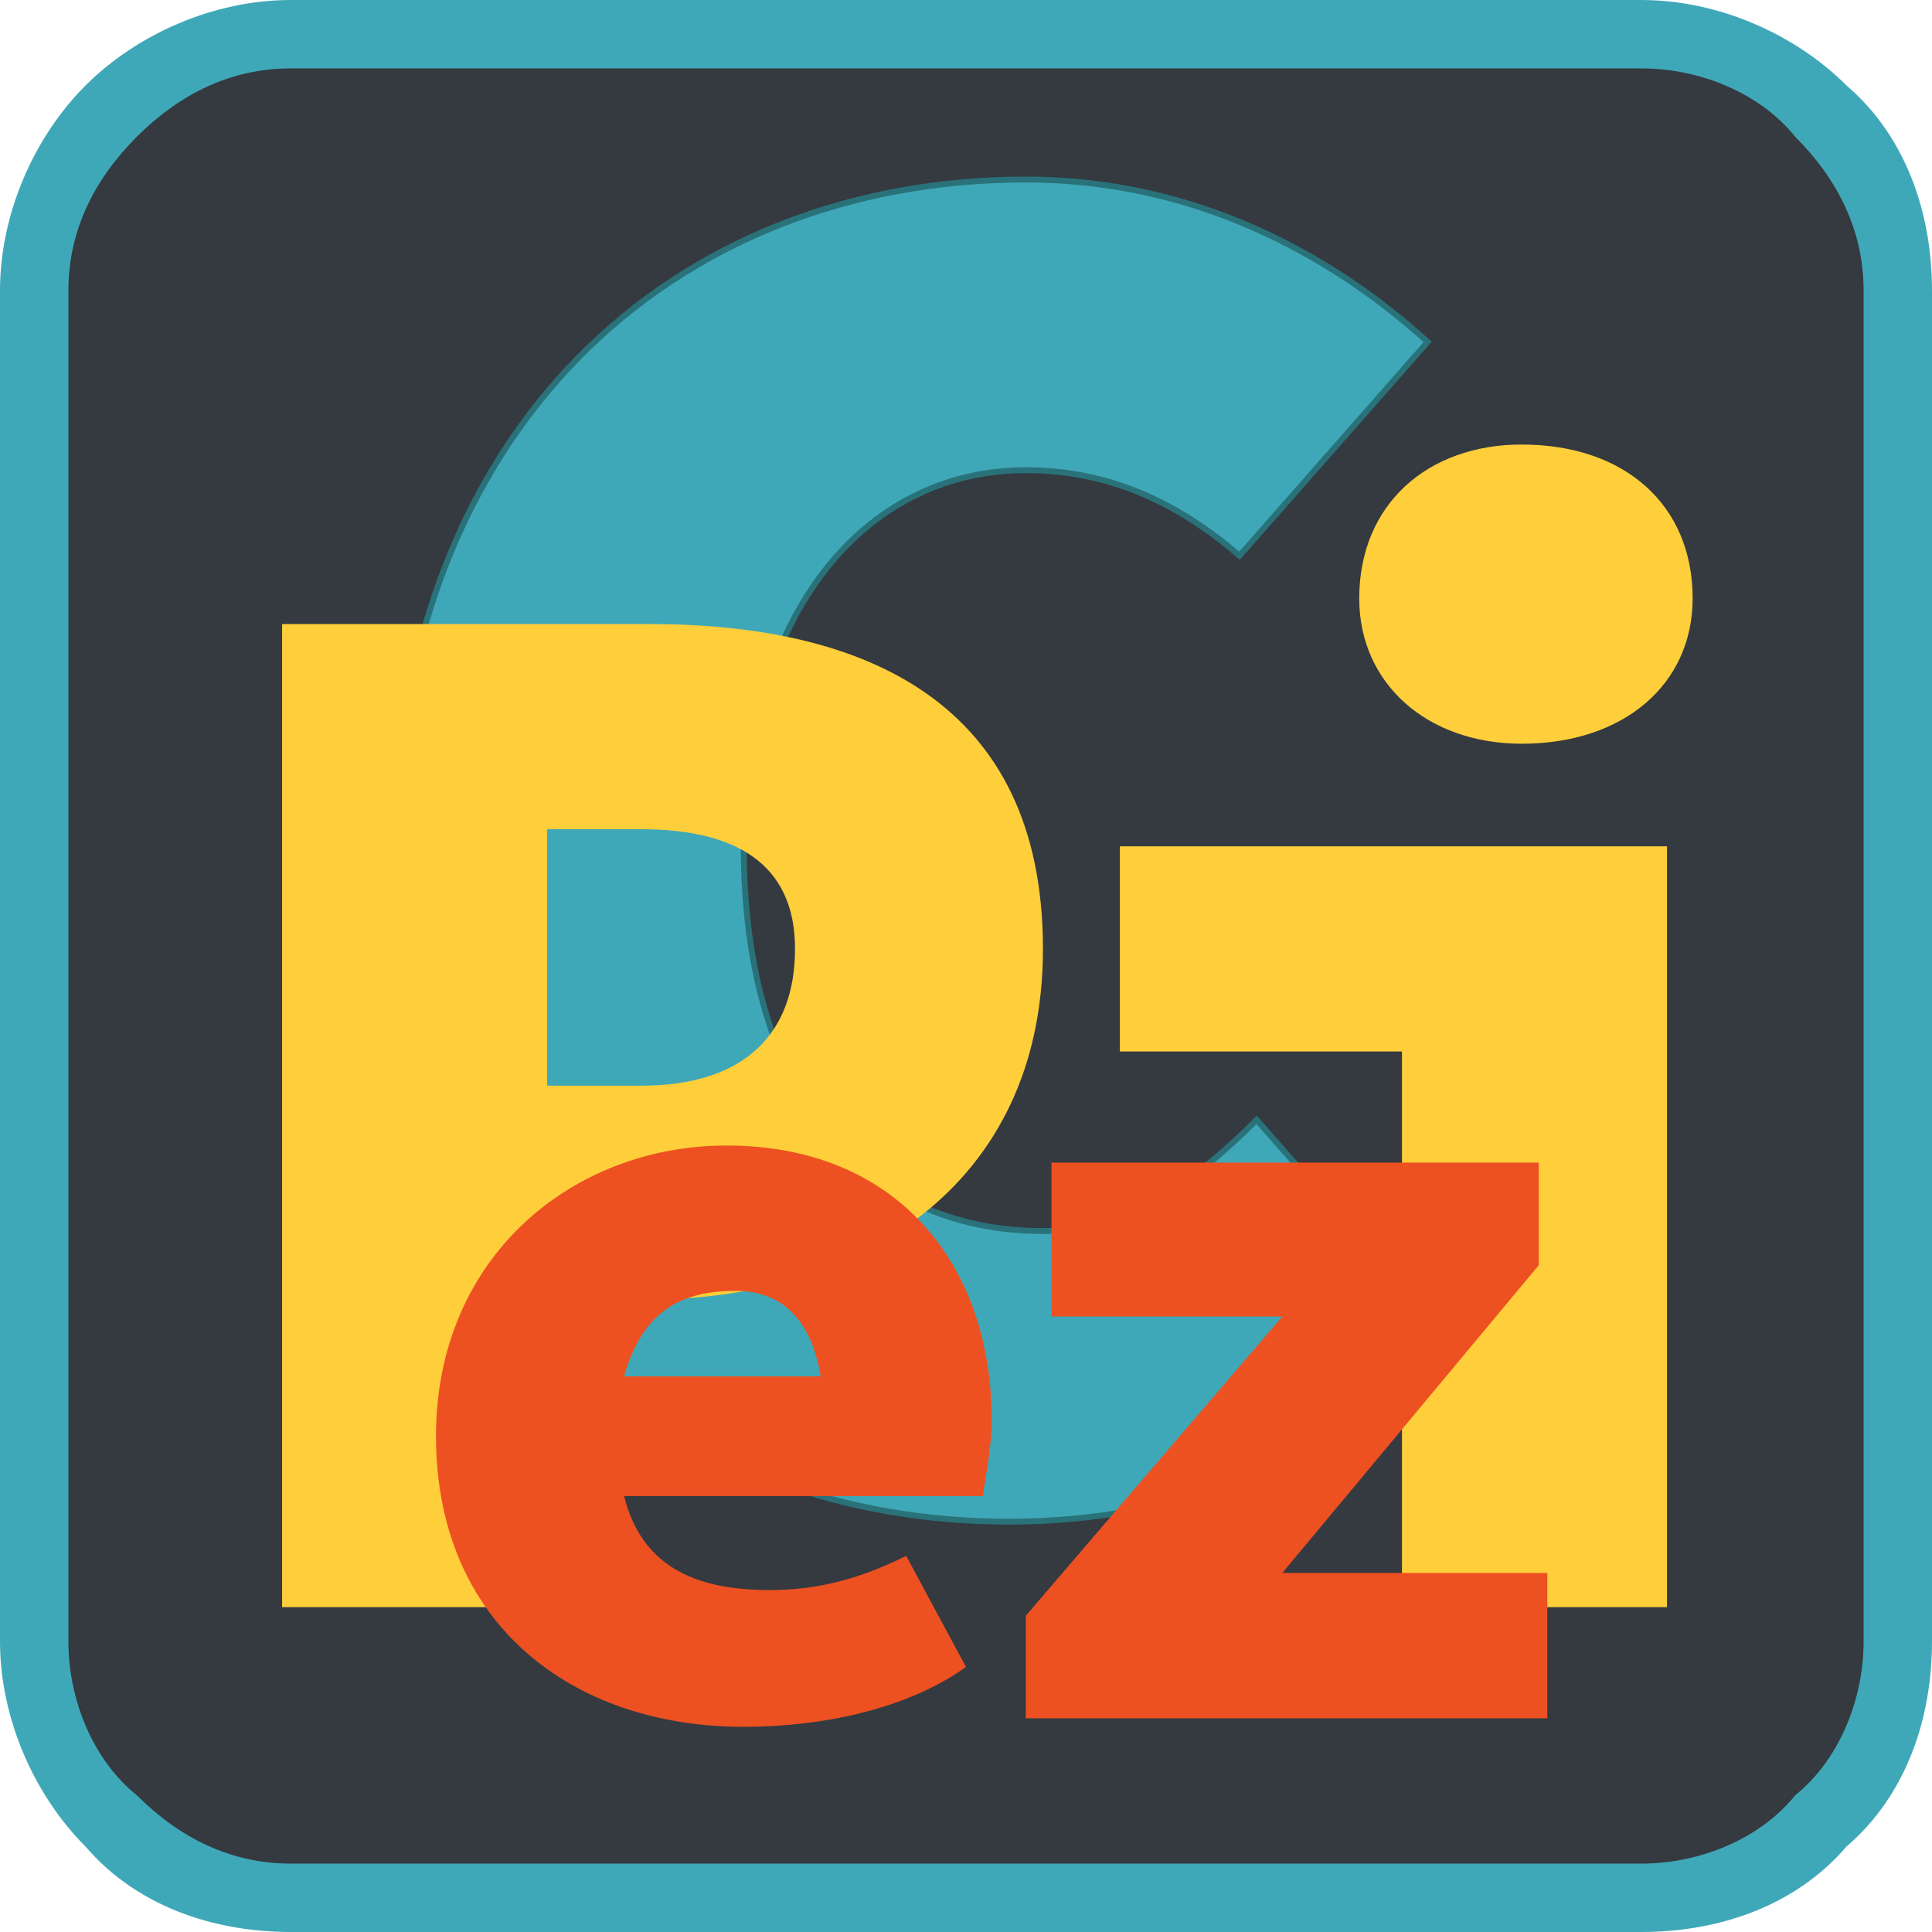
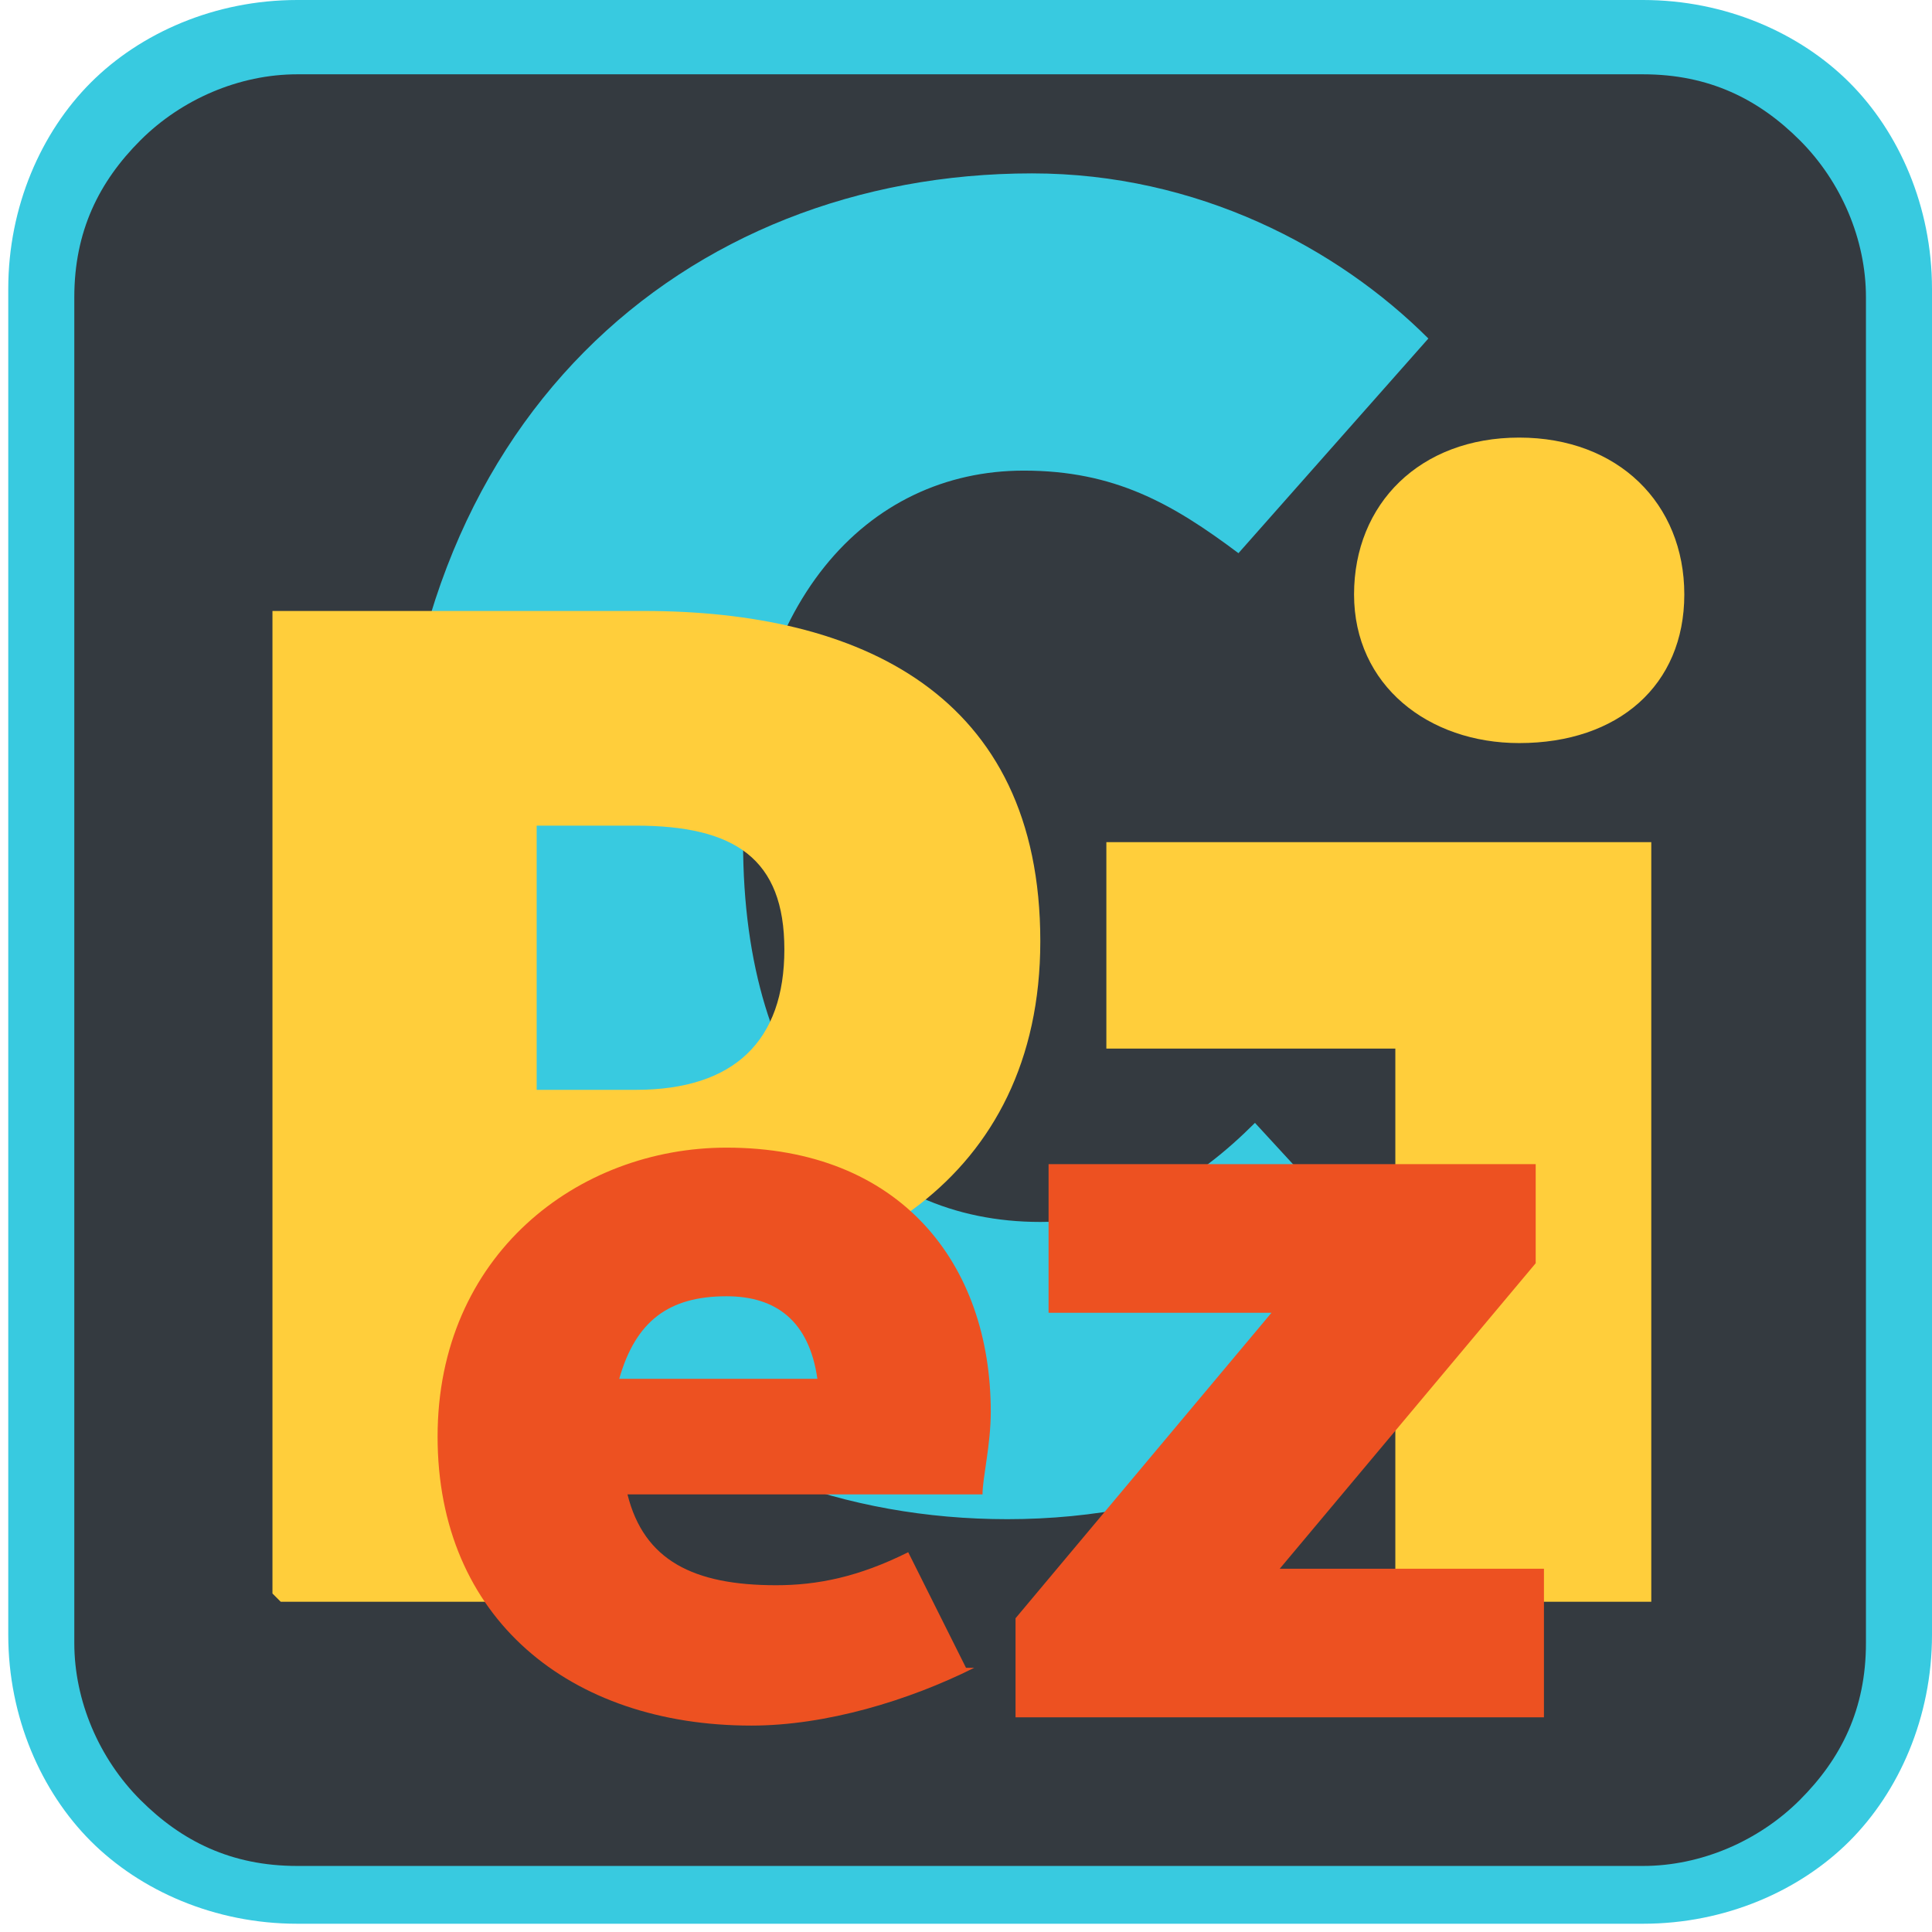
- <svg xmlns="http://www.w3.org/2000/svg" xml:space="preserve" width="25mm" height="25mm" version="1.1" style="shape-rendering:geometricPrecision; text-rendering:geometricPrecision; image-rendering:optimizeQuality; fill-rule:evenodd; clip-rule:evenodd" viewBox="0 0 226 226">
-   <defs>
-     <style type="text/css">
-    
-     .str0 {stroke:#2A727A;stroke-width:0.69}
-     .fil1 {fill:#343A40;fill-rule:nonzero}
-     .fil3 {fill:#ED5121;fill-rule:nonzero}
-     .fil2 {fill:#FFCE3B;fill-rule:nonzero}
-     .fil0 {fill:#3FA8B8;fill-rule:nonzero}
-    
-   </style>
-   </defs>
+ <svg xmlns="http://www.w3.org/2000/svg" xml:space="preserve" width="25mm" height="25mm" version="1.1" shape-rendering="geometricPrecision" text-rendering="geometricPrecision" image-rendering="optimizeQuality" fill-rule="evenodd" clip-rule="evenodd" viewBox="0 0 234 234">
  <g id="Ebene_x0020_1">
-     <path class="fil0" d="M34 0l158 0c9,0 18,4 24,10 7,6 10,15 10,24l0 158c0,9 -3,18 -10,24 -6,7 -15,10 -24,10l-158 0c-9,0 -18,-3 -24,-10 -6,-6 -10,-15 -10,-24l0 -158c0,-9 4,-18 10,-24 6,-6 15,-10 24,-10z" />
-     <path class="fil1" d="M192 8l-158 0c-7,0 -13,3 -18,8 -5,5 -8,11 -8,18l0 158c0,7 3,14 8,18 5,5 11,8 18,8l158 0c7,0 14,-3 18,-8 5,-4 8,-11 8,-18l0 -158c0,-7 -3,-13 -8,-18 -4,-5 -11,-8 -18,-8z" />
-     <path class="fil0 str0" d="M118 178c20,0 38,-7 51,-22l-22 -25c-7,7 -15,13 -25,13 -21,0 -35,-16 -35,-45 0,-27 14,-44 33,-44 10,0 18,4 25,10l22 -25c-11,-10 -27,-19 -47,-19 -41,0 -74,29 -74,80 0,52 34,77 72,77l0 0 0 0z" />
-     <path class="fil2" d="M33 188l31 0 0 -36 12 0c24,0 46,-13 46,-41 0,-29 -21,-38 -46,-38l-43 0 0 115 0 0zm31 -61l0 -30 11 0c11,0 18,4 18,14 0,10 -6,16 -18,16l-11 0zm100 61l31 0 0 -89 -64 0 0 24 33 0 0 65 0 0zm14 -101c12,0 20,-7 20,-17 0,-11 -8,-18 -20,-18 -11,0 -19,7 -19,18 0,10 8,17 19,17z" />
-     <path class="fil3" d="M113 195l-7 -13c-6,3 -11,4 -16,4 -9,0 -15,-3 -17,-11l42 0c0,-1 1,-5 1,-9 0,-18 -11,-32 -31,-32 -18,0 -34,13 -34,34 0,22 16,34 36,34l0 0c9,0 19,-2 26,-7zm-27 -44c6,0 9,4 10,10l-23 0c2,-7 6,-10 13,-10l0 0zm34 50l61 0 0 -17 -31 0 30 -36 0 -12 -57 0 0 18 27 0 -30 35 0 12z" />
+     <path fill="#38CAE0" fill-rule="nonzero" d="M36 0l163 0c10,0 19,4 25,10 6,6 10,15 10,25l0 163c0,10 -4,19 -10,25 -6,6 -15,10 -25,10l-163 0c-10,0 -19,-4 -25,-10 -6,-6 -10,-15 -10,-25l0 -163c0,-10 4,-19 10,-25 6,-6 15,-10 25,-10z" />
+     <path fill="#343A40" fill-rule="nonzero" d="M199 9l-163 0c-7,0 -14,3 -19,8 -5,5 -8,11 -8,19l0 163c0,7 3,14 8,19 5,5 11,8 19,8l163 0c7,0 14,-3 19,-8 5,-5 8,-11 8,-19l0 -163c0,-7 -3,-14 -8,-19 -5,-5 -11,-8 -19,-8z" />
+     <path fill="#38CAE0" fill-rule="nonzero" d="M122 184c21,0 40,-8 53,-23l-23 -25c-7,7 -15,12 -26,12 -21,0 -36,-16 -36,-46 0,-29 15,-45 34,-45 11,0 18,4 26,10l23 -26c-11,-11 -28,-20 -48,-20 -42,0 -77,30 -77,83 0,53 35,80 74,80l0 0 0 0z" />
+     <path fill="#FFCE3B" fill-rule="nonzero" d="M34 194l31 0 0 -38 13 0c25,0 48,-13 48,-42 0,-30 -22,-40 -48,-40l-45 0 0 119 0 0zm31 -63l0 -31 12 0c12,0 18,4 18,15 0,11 -6,17 -18,17l-12 0zm104 63l31 0 0 -92 -66 0 0 25 35 0 0 67 0 0zm15 -104c12,0 20,-7 20,-18 0,-11 -8,-19 -20,-19 -12,0 -20,8 -20,19 0,11 9,18 20,18z" />
+     <path fill="#ED5121" fill-rule="nonzero" d="M117 202l-7 -14c-6,3 -11,4 -16,4 -10,0 -16,-3 -18,-11l43 0c0,-2 1,-6 1,-10 0,-18 -11,-32 -32,-32 -18,0 -35,13 -35,35 0,22 16,35 38,35l0 0c9,0 19,-3 27,-7zm-29 -45c6,0 10,3 11,10l-24 0c2,-7 6,-10 13,-10l0 0zm35 51l64 0 0 -18 -32 0 31 -37 0 -12 -59 0 0 18 27 0 -31 37 0 12z" />
  </g>
</svg>
